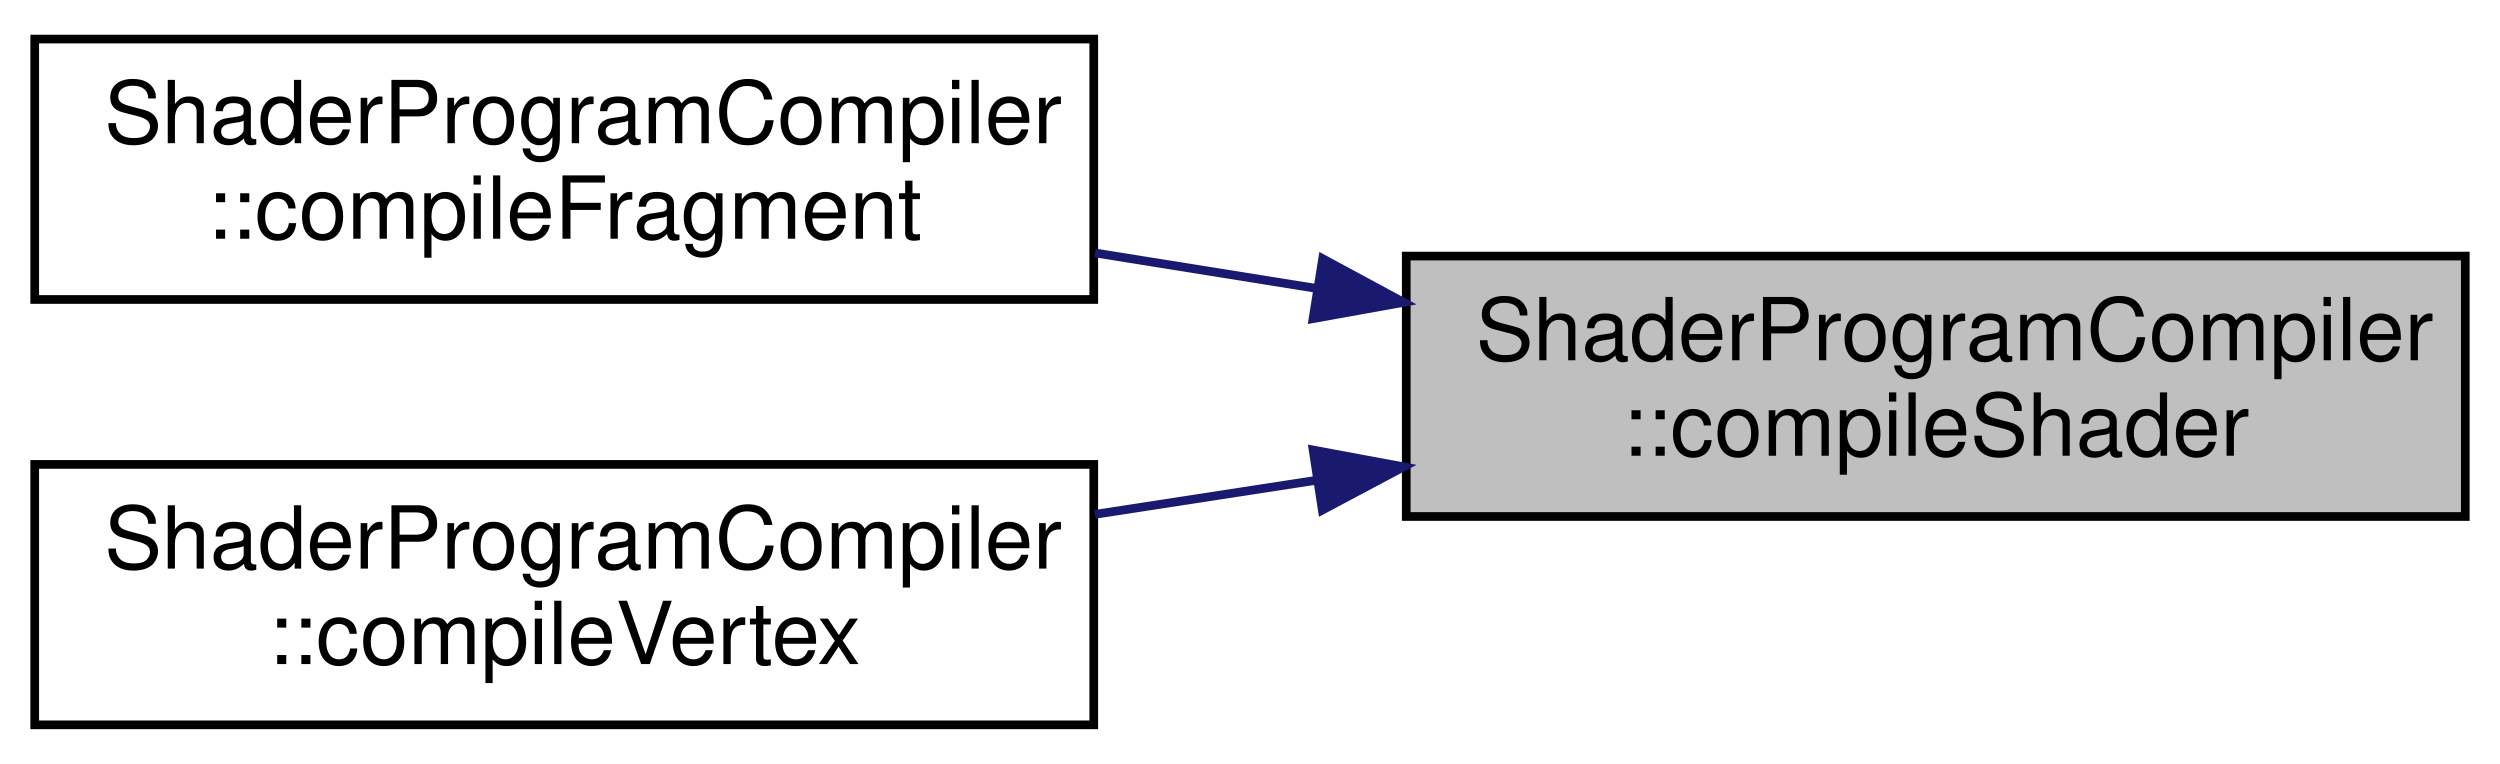
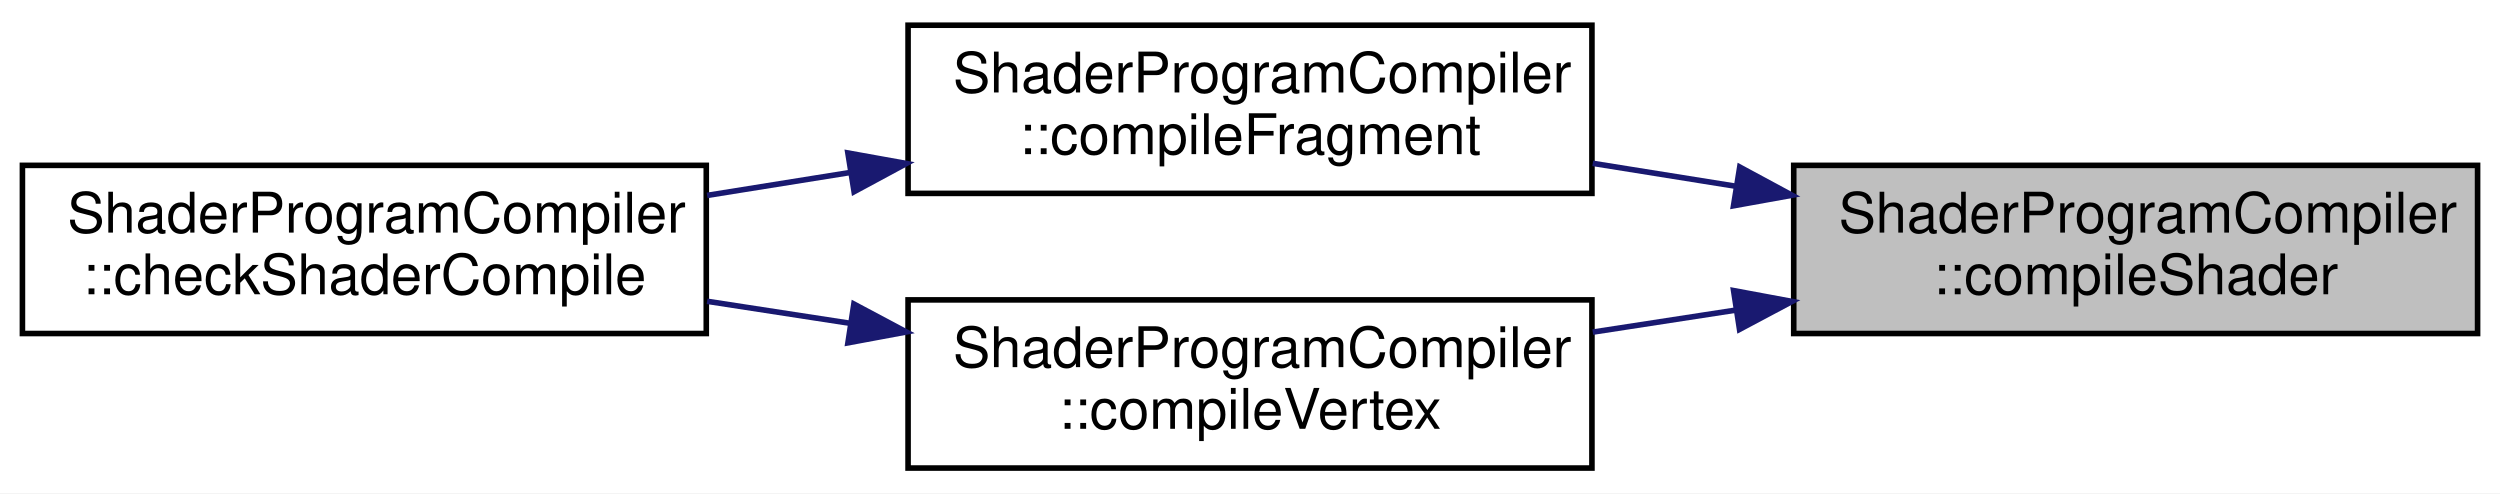
- <svg xmlns="http://www.w3.org/2000/svg" xmlns:xlink="http://www.w3.org/1999/xlink" width="288pt" height="88pt" viewBox="0.00 0.00 288.00 88.00">
+ <svg xmlns="http://www.w3.org/2000/svg" xmlns:xlink="http://www.w3.org/1999/xlink" width="446pt" height="88pt" viewBox="0.00 0.00 446.00 88.00">
  <g id="graph0" class="graph" transform="scale(1 1) rotate(0) translate(4 84)">
-     <polygon fill="white" stroke="transparent" points="-4,4 -4,-84 284,-84 284,4 -4,4" />
+     <polygon fill="white" stroke="transparent" points="-4,4 -4,-84 442,-84 442,4 -4,4" />
    <g id="node1" class="node">
      <g id="a_node1">
        <a xlink:title=" ">
-           <polygon fill="#bfbfbf" stroke="black" points="158,-24.5 158,-54.5 280,-54.5 280,-24.5 158,-24.5" />
-           <text text-anchor="start" x="166" y="-42.5" font-family="Helvetica,sans-Serif" font-size="10.00">ShaderProgramCompiler</text>
-           <text text-anchor="middle" x="219" y="-31.5" font-family="Helvetica,sans-Serif" font-size="10.00">::compileShader</text>
+           <polygon fill="#bfbfbf" stroke="black" points="316,-24.5 316,-54.5 438,-54.5 438,-24.5 316,-24.5" />
+           <text text-anchor="start" x="324" y="-42.5" font-family="Helvetica,sans-Serif" font-size="10.00">ShaderProgramCompiler</text>
+           <text text-anchor="middle" x="377" y="-31.5" font-family="Helvetica,sans-Serif" font-size="10.00">::compileShader</text>
        </a>
      </g>
    </g>
    <g id="node2" class="node">
      <g id="a_node2">
        <a xlink:href="class_shader_program_compiler.html#a3a9b9a6eee545b38eb9d58b033a334f3" target="_top" xlink:title=" ">
-           <polygon fill="white" stroke="black" points="0,-49.5 0,-79.5 122,-79.5 122,-49.5 0,-49.5" />
-           <text text-anchor="start" x="8" y="-67.5" font-family="Helvetica,sans-Serif" font-size="10.00">ShaderProgramCompiler</text>
-           <text text-anchor="middle" x="61" y="-56.5" font-family="Helvetica,sans-Serif" font-size="10.00">::compileFragment</text>
+           <polygon fill="white" stroke="black" points="158,-49.5 158,-79.5 280,-79.5 280,-49.5 158,-49.5" />
+           <text text-anchor="start" x="166" y="-67.5" font-family="Helvetica,sans-Serif" font-size="10.00">ShaderProgramCompiler</text>
+           <text text-anchor="middle" x="219" y="-56.5" font-family="Helvetica,sans-Serif" font-size="10.00">::compileFragment</text>
        </a>
      </g>
    </g>
    <g id="edge1" class="edge">
-       <path fill="none" stroke="midnightblue" d="M147.74,-50.76C139.2,-52.13 130.53,-53.52 122.15,-54.86" />
-       <polygon fill="midnightblue" stroke="midnightblue" points="148.37,-54.2 157.69,-49.17 147.26,-47.29 148.37,-54.2" />
+       <path fill="none" stroke="midnightblue" d="M305.74,-50.76C297.2,-52.13 288.53,-53.52 280.15,-54.86" />
+       <polygon fill="midnightblue" stroke="midnightblue" points="306.37,-54.2 315.69,-49.17 305.26,-47.29 306.37,-54.2" />
+     </g>
+     <g id="node4" class="node">
+       <g id="a_node4">
+         <a xlink:href="class_shader_program_compiler.html#ad5186f5a62633607111af3e57231d7b1" target="_top" xlink:title=" ">
+           <polygon fill="white" stroke="black" points="158,-0.5 158,-30.5 280,-30.5 280,-0.5 158,-0.5" />
+           <text text-anchor="start" x="166" y="-18.5" font-family="Helvetica,sans-Serif" font-size="10.00">ShaderProgramCompiler</text>
+           <text text-anchor="middle" x="219" y="-7.5" font-family="Helvetica,sans-Serif" font-size="10.00">::compileVertex</text>
+         </a>
+       </g>
+     </g>
+     <g id="edge3" class="edge">
+       <path fill="none" stroke="midnightblue" d="M305.74,-28.69C297.2,-27.38 288.53,-26.04 280.15,-24.75" />
+       <polygon fill="midnightblue" stroke="midnightblue" points="305.27,-32.16 315.69,-30.22 306.33,-25.24 305.27,-32.16" />
    </g>
    <g id="node3" class="node">
      <g id="a_node3">
-         <a xlink:href="class_shader_program_compiler.html#ad5186f5a62633607111af3e57231d7b1" target="_top" xlink:title=" ">
-           <polygon fill="white" stroke="black" points="0,-0.5 0,-30.5 122,-30.5 122,-0.5 0,-0.5" />
-           <text text-anchor="start" x="8" y="-18.5" font-family="Helvetica,sans-Serif" font-size="10.00">ShaderProgramCompiler</text>
-           <text text-anchor="middle" x="61" y="-7.5" font-family="Helvetica,sans-Serif" font-size="10.00">::compileVertex</text>
+         <a xlink:href="class_shader_program_compiler.html#ae3cad643284f7a97c94b5794ccd3a89e" target="_top" xlink:title=" ">
+           <polygon fill="white" stroke="black" points="0,-24.5 0,-54.5 122,-54.5 122,-24.5 0,-24.5" />
+           <text text-anchor="start" x="8" y="-42.5" font-family="Helvetica,sans-Serif" font-size="10.00">ShaderProgramCompiler</text>
+           <text text-anchor="middle" x="61" y="-31.5" font-family="Helvetica,sans-Serif" font-size="10.00">::checkShaderCompile</text>
        </a>
      </g>
    </g>
    <g id="edge2" class="edge">
-       <path fill="none" stroke="midnightblue" d="M147.74,-28.69C139.2,-27.38 130.53,-26.04 122.15,-24.75" />
-       <polygon fill="midnightblue" stroke="midnightblue" points="147.27,-32.16 157.69,-30.22 148.33,-25.24 147.27,-32.16" />
+       <path fill="none" stroke="midnightblue" d="M147.74,-53.24C139.2,-51.87 130.53,-50.48 122.15,-49.14" />
+       <polygon fill="midnightblue" stroke="midnightblue" points="147.26,-56.71 157.69,-54.83 148.37,-49.8 147.26,-56.71" />
+     </g>
+     <g id="edge4" class="edge">
+       <path fill="none" stroke="midnightblue" d="M147.74,-26.31C139.2,-27.62 130.53,-28.96 122.15,-30.25" />
+       <polygon fill="midnightblue" stroke="midnightblue" points="148.33,-29.76 157.69,-24.78 147.27,-22.84 148.33,-29.76" />
    </g>
  </g>
</svg>
